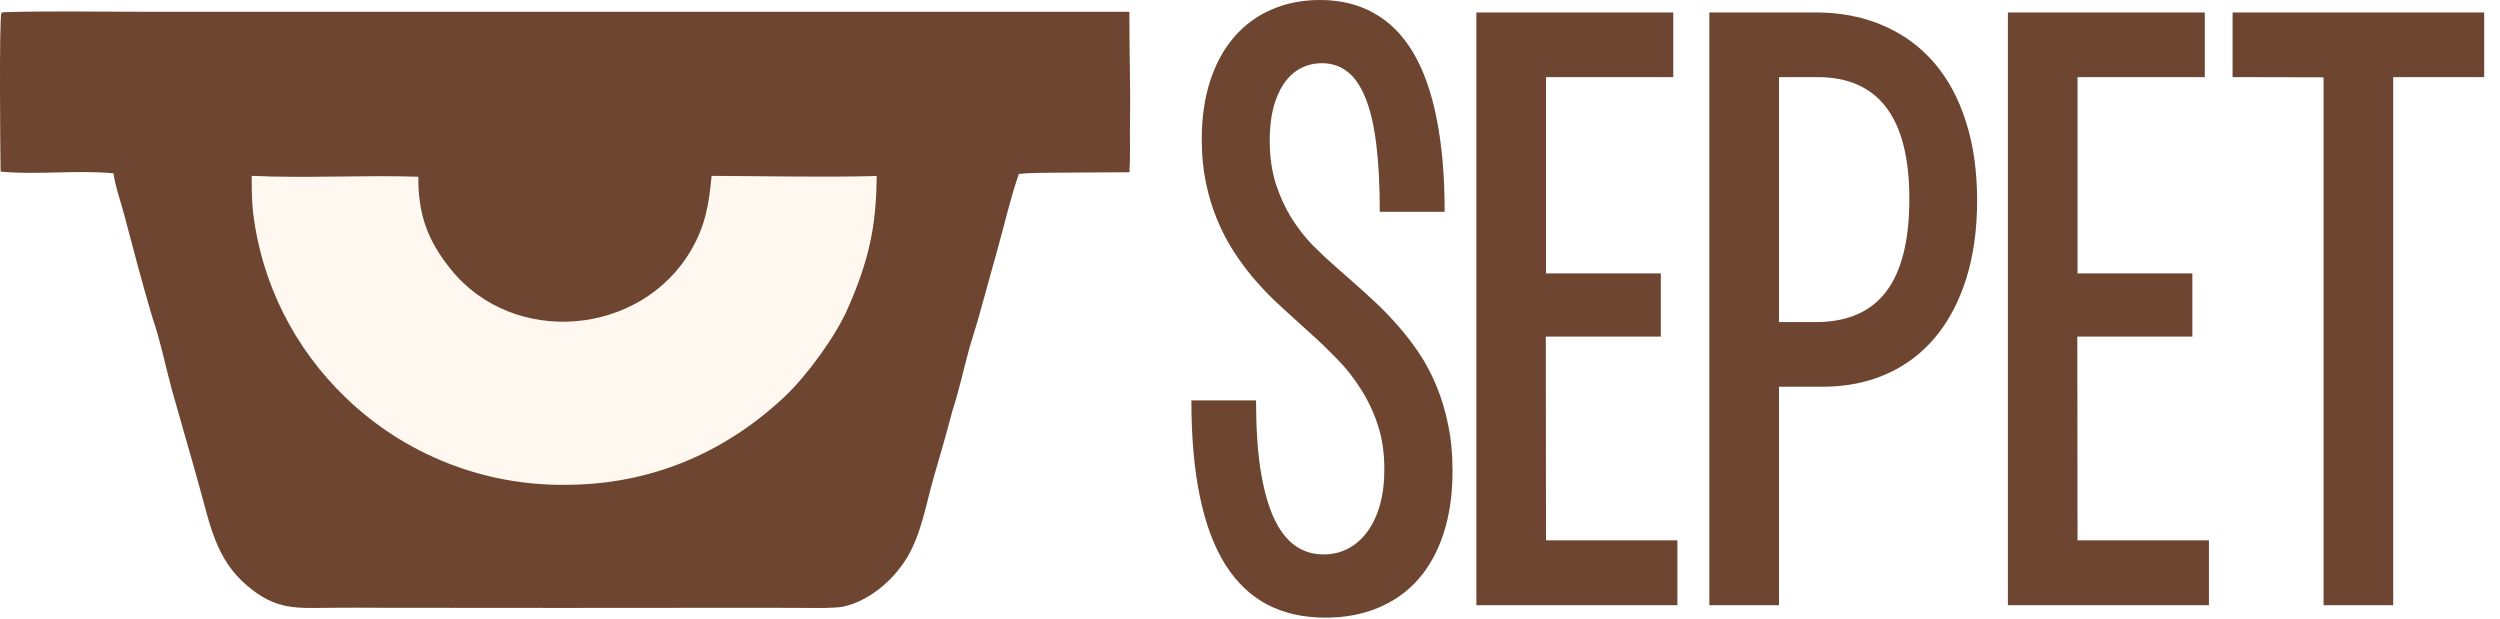
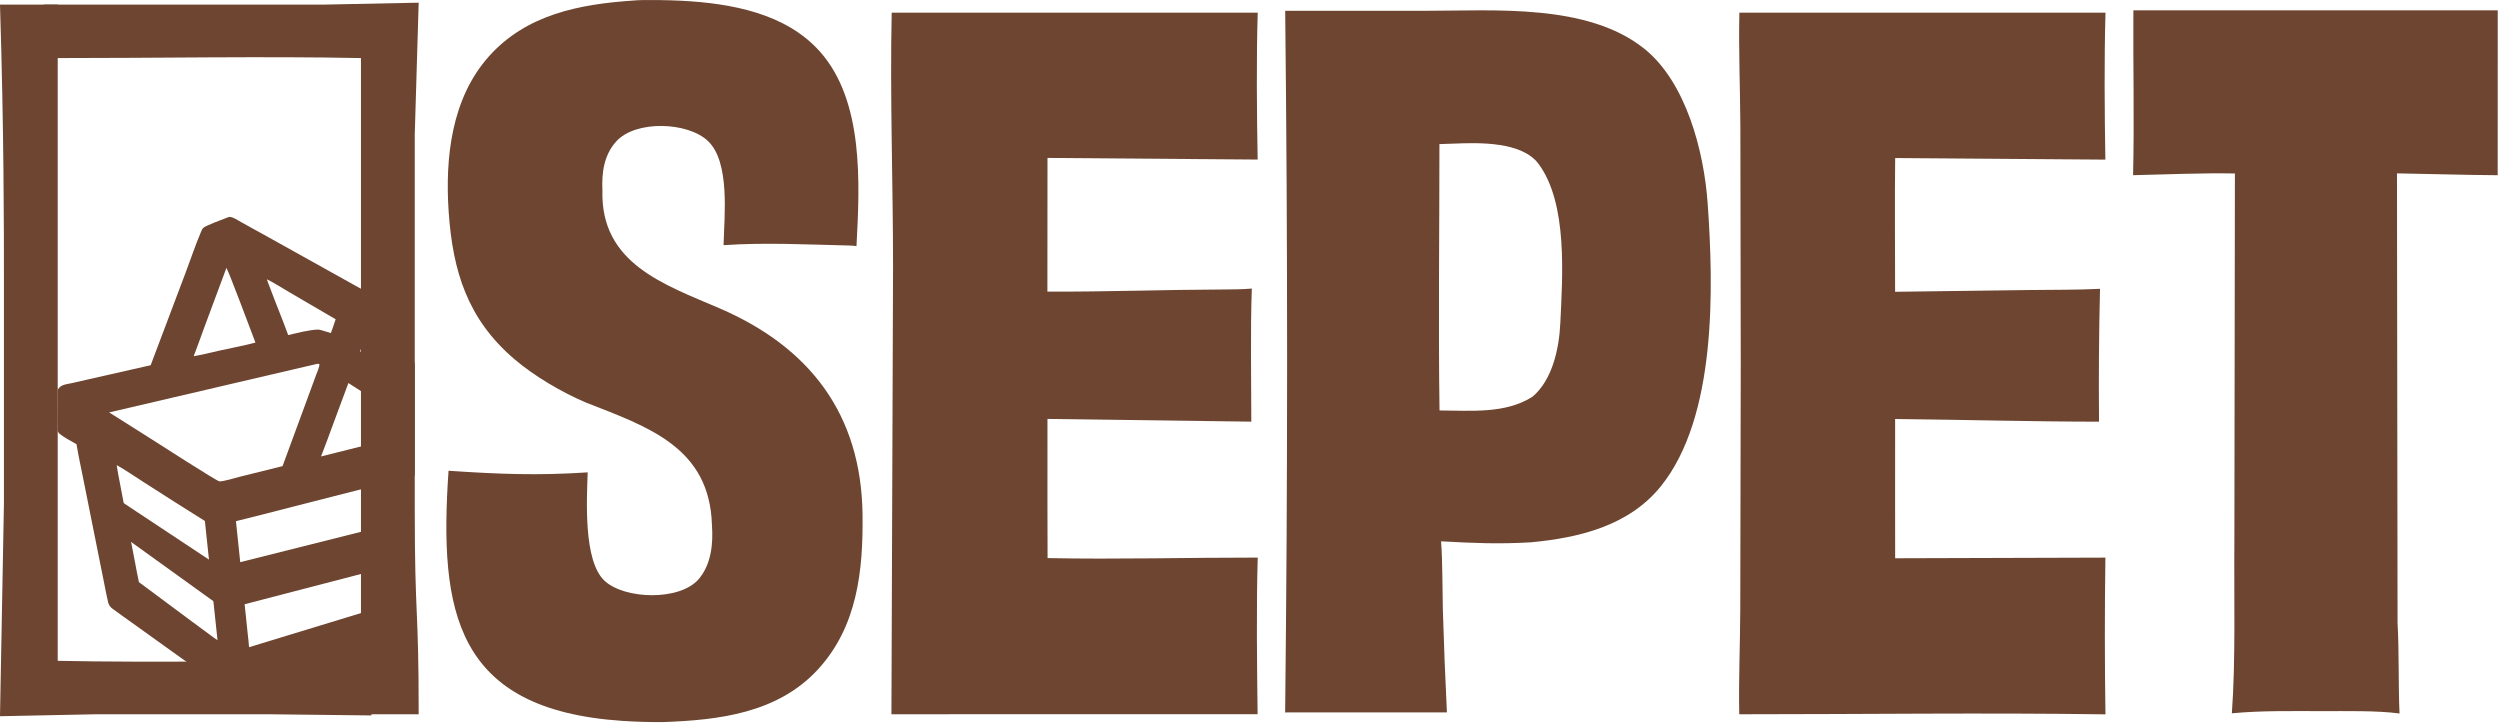
- <svg xmlns="http://www.w3.org/2000/svg" width="720" height="178" viewBox="0 0 720 178" fill="none">
-   <path d="M1.241 3.512C13.995 3.116 27.65 3.39 40.464 3.391L110.494 3.393L325.265 3.393C325.202 13.796 325.626 24.585 325.437 35.045C325.35 39.858 325.576 44.782 325.281 49.602L303.753 49.732C300.673 49.779 296.432 49.749 293.428 50.096C290.906 57.371 289.461 63.999 287.4 71.389L281.63 92.182C280.802 95.091 279.789 97.995 279.009 100.887C277.435 106.724 276.161 112.596 274.292 118.334C272.644 124.65 270.748 131.124 268.916 137.475C266.62 145.42 265.329 153.902 261.095 160.805C256.997 167.487 250.065 173.08 243.041 174.671C240.615 175.22 235.085 175.096 232.431 175.079L219.944 175.039L161.719 175.079L110.686 175.042C105.525 175.002 100.365 175.003 95.204 175.043C85.331 175.116 79.571 175.826 71.15 168.654C62.432 161.229 60.654 151.882 57.571 140.689C54.934 131.116 52.117 121.627 49.449 112.07C47.6 105.2 46.228 98.25 43.911 91.52C40.975 81.618 38.301 71.442 35.658 61.438C34.686 57.761 33.179 53.648 32.703 49.937C22.488 48.875 10.288 50.446 0.178 49.418C0.084 45.255 -0.279 5.007 0.42 3.66L1.241 3.512Z" fill="#6D4530" />
-   <path d="M204.936 50.647C220.15 50.71 237.46 51.101 252.486 50.689C252.374 65.41 250.133 75.26 244.235 88.667C240.835 96.641 232.327 108.28 225.908 114.303C208.491 130.642 187.223 139.491 163.31 139.628C139.487 139.99 116.508 130.927 99.505 114.461C84.724 100.262 75.329 81.489 72.894 61.278C72.489 57.644 72.504 54.282 72.486 50.638C88.158 51.392 104.787 50.373 120.475 50.902C120.429 61.696 123.06 69.109 129.736 77.445C147.82 100.023 184.561 96.826 199.022 72.073C203.205 64.915 204.181 58.737 204.936 50.647Z" fill="#FFF8F0" />
-   <path d="M380.187 4.25956e-05C386.037 4.25956e-05 391.19 1.254 395.647 3.761C400.144 6.228 403.904 9.988 406.928 15.042C409.953 20.096 412.221 26.443 413.733 34.084C415.285 41.724 416.061 50.698 416.061 61.004H397.378C397.378 53.404 397.04 46.897 396.363 41.485C395.687 36.073 394.652 31.656 393.259 28.234C391.866 24.772 390.135 22.245 388.066 20.653C385.997 19.022 383.549 18.206 380.724 18.206C378.535 18.206 376.506 18.683 374.636 19.638C372.805 20.593 371.213 22.026 369.86 23.936C368.547 25.806 367.512 28.134 366.756 30.92C366.04 33.666 365.682 36.83 365.682 40.411C365.682 45.027 366.259 49.185 367.413 52.886C368.607 56.547 370.119 59.85 371.949 62.795C373.78 65.7 375.81 68.307 378.038 70.615C380.306 72.883 382.515 74.952 384.664 76.823L389.141 80.762C391.369 82.712 393.637 84.761 395.945 86.91C398.253 89.059 400.482 91.367 402.631 93.835C404.819 96.302 406.869 98.968 408.779 101.833C410.689 104.698 412.34 107.842 413.733 111.264C415.166 114.687 416.28 118.407 417.076 122.427C417.912 126.406 418.329 130.783 418.329 135.559C418.329 142.324 417.474 148.332 415.763 153.585C414.052 158.838 411.604 163.275 408.421 166.896C405.237 170.478 401.377 173.204 396.841 175.074C392.344 176.944 387.31 177.88 381.739 177.88C375.372 177.88 369.781 176.626 364.966 174.119C360.151 171.572 356.111 167.712 352.848 162.539C349.625 157.366 347.198 150.859 345.566 143.02C343.934 135.181 343.119 125.948 343.119 115.323H361.742C361.742 122.924 362.16 129.51 362.996 135.081C363.871 140.652 365.125 145.268 366.756 148.929C368.388 152.551 370.417 155.257 372.845 157.047C375.272 158.798 378.058 159.674 381.202 159.674C383.709 159.674 386.017 159.137 388.126 158.062C390.275 156.948 392.125 155.356 393.677 153.287C395.269 151.178 396.502 148.611 397.378 145.587C398.253 142.523 398.691 139.041 398.691 135.141C398.691 130.485 398.074 126.267 396.841 122.486C395.607 118.706 393.976 115.244 391.946 112.1C389.956 108.916 387.668 106.011 385.082 103.385C382.535 100.759 379.948 98.272 377.322 95.924L372.785 91.805C370.915 90.134 368.945 88.323 366.876 86.373C364.806 84.383 362.777 82.215 360.787 79.867C358.837 77.519 356.967 74.972 355.176 72.226C353.425 69.481 351.873 66.476 350.52 63.213C349.167 59.95 348.093 56.408 347.297 52.588C346.501 48.768 346.103 44.629 346.103 40.172C346.103 33.845 346.919 28.194 348.551 23.22C350.182 18.246 352.49 14.047 355.475 10.625C358.459 7.163 362.041 4.537 366.219 2.746C370.398 0.915 375.053 4.25956e-05 380.187 4.25956e-05ZM481.901 3.582V22.205H445.25V78.733H478.319V96.938H445.19L445.25 155.615H483.094V174.298H425.194V3.582H481.901ZM512.347 22.205V92.76H522.972C532.005 92.76 538.75 89.835 543.207 83.985C547.664 78.136 549.892 69.242 549.892 57.303C549.892 33.905 541.058 22.205 523.39 22.205H512.347ZM492.291 3.582H522.852C530.095 3.582 536.581 4.835 542.312 7.342C548.082 9.809 552.976 13.371 556.996 18.027C561.015 22.683 564.079 28.353 566.188 35.039C568.337 41.724 569.411 49.285 569.411 57.721C569.411 66.038 568.377 73.52 566.307 80.165C564.238 86.771 561.274 92.402 557.414 97.058C553.593 101.674 548.917 105.216 543.386 107.683C537.895 110.15 531.687 111.384 524.762 111.384H512.347V174.298H492.291V3.582ZM634.98 3.582V22.205H598.33V78.733H631.399V96.938H598.27L598.33 155.615H636.174V174.298H578.274V3.582H634.98ZM715.448 22.205H689.243V174.298H669.187V22.265L642.983 22.205V3.582H715.448V22.205Z" fill="#6D4530" />
+ <svg xmlns="http://www.w3.org/2000/svg" width="1085" height="314" viewBox="0 0 1085 314" fill="none">
+   <path d="M619.309 4.678C648.939 4.675 688.902 1.497 713.486 21.036C731.727 35.533 739.522 65.592 741.125 88.247C743.709 124.768 745.101 180.878 720.816 211.031C706.931 228.272 685.168 233.419 664.401 235.366C650.474 236.187 639.273 235.701 625.427 234.933C626.099 243.703 625.98 255.556 626.193 264.477C626.632 279.385 627.221 294.289 627.961 309.185L557.754 309.196C558.886 207.695 558.893 106.184 557.774 4.682L619.309 4.678ZM667.755 71.153C660.557 61.417 642.031 61.868 631.089 62.324L624.714 62.536C624.717 100.724 624.214 140.05 624.75 178.137C638.477 178.191 653.39 179.665 665.14 172.153C673.677 164.892 676.662 151.509 677.184 140.152C678.117 119.913 680.469 88.348 667.755 71.153Z" fill="#6D4530" />
+   <path d="M274.875 0.234C279.567 -0.219 291.068 0.082 295.801 0.329C317.123 1.441 341.049 5.675 355.928 22.48C375.004 44.025 373.149 79.817 371.713 106.813C370.694 106.665 369.69 106.584 368.661 106.561C350.624 106.143 332.02 105.16 314.027 106.404C314.336 93.684 316.934 70.363 307.229 61.173C298.49 52.896 275.871 52.02 267.414 61.412C262.097 67.317 261.094 74.995 261.452 82.618C260.554 114.41 288.333 123.486 312.297 133.812C351.576 150.738 373.798 179.913 374.342 223.272C374.644 247.337 372.203 271.885 354.889 290.634C337.431 309.538 311.897 312.535 287.737 313.381C281.796 313.429 275.855 313.253 269.927 312.854C197.529 307.9 190.484 265.479 194.666 204.309C216.392 205.763 233.204 206.457 255.056 205.007C254.664 216.927 253.146 243.329 262.312 251.999C270.943 260.163 295.18 260.965 303.362 251.185C308.712 244.79 309.568 235.897 308.983 227.85C308.003 194.023 281.016 185.206 254.427 174.756C243.987 170.372 231.932 163.294 223.236 155.863C202.889 138.476 196.478 117.688 194.722 91.885C193.136 68.564 195.896 42.797 212.105 24.559C228.437 6.184 251.689 1.802 274.875 0.234Z" fill="#6D4530" />
+   <path d="M754.889 5.492L913.788 5.485C913.192 25.917 913.388 48.793 913.73 69.276L822.505 68.59C822.273 87.772 822.484 107.415 822.479 126.635L880.523 125.875C890.522 125.733 901.491 125.856 911.405 125.346C910.941 144.565 910.798 163.79 910.978 183.013C881.931 182.994 851.709 182.145 822.484 181.85L822.479 220.159L822.5 242.285L913.746 242.008C913.419 264.679 913.424 287.354 913.773 310.025C861.434 309.276 807.328 309.991 754.842 309.991C754.515 295.087 755.227 279.429 755.279 264.473L755.485 157.601L755.321 54.991C755.242 38.62 754.52 21.842 754.889 5.492Z" fill="#6D4530" />
+   <path d="M386.996 5.485L545.857 5.501C545.229 25.612 545.462 49.051 545.825 69.247L454.613 68.542L454.571 126.563C479.948 126.665 505.47 125.729 530.861 125.634C534.965 125.619 539.202 125.577 543.29 125.239C542.633 143.566 543.067 164.471 543.069 182.997L454.599 181.814L454.594 219.611L454.649 242.21C484.271 242.828 515.971 241.964 545.853 241.991C545.231 263.795 545.536 288.068 545.801 309.966L386.879 309.979L387.586 115.266C387.568 79.327 386.216 41.125 386.996 5.485Z" fill="#6D4530" />
+   <path d="M925.883 4.489L1084.02 4.485L1084 76.045C1069.67 75.946 1054.69 75.483 1040.29 75.238L1040.54 270.344C1041.25 282.87 1040.83 296.629 1041.39 309.655C1031.94 308.345 1017.82 308.648 1008.06 308.636C995.492 308.621 980.99 308.361 968.624 309.58C970.322 286.768 969.505 257.577 969.721 234.692L969.948 75.292C956.057 75.007 939.794 75.716 925.756 76.032C926.326 52.339 925.724 28.216 925.883 4.489Z" fill="#6D4530" />
+   <path d="M99.44 94.128C101.011 94.04 103.373 95.695 104.839 96.504L116.049 102.703L149.026 121.078C154.953 124.382 160.889 127.667 166.81 130.985C167.433 131.355 167.86 131.533 168.221 132.255C169.551 134.919 170.538 137.979 171.609 140.791C173.586 145.863 175.509 150.962 177.378 156.085C178.252 156.542 179.126 157 180 157.459V206.384C177.355 207.074 174.728 207.759 172.15 208.415L128.27 219.606C119.696 221.801 110.983 224.113 102.401 226.188L107.578 275.73C107.745 277.325 107.997 279.315 108.093 280.886L162.302 264.352L176.963 259.874C177.365 259.751 178.575 259.419 180 258.997V291.612H139.829L111.388 296.1L104.158 298.269C102.678 298.717 101.168 299.201 99.675 299.577C98.997 299.748 98.673 299.704 98.074 299.31C95.926 297.892 93.76 296.306 91.654 294.819L78.424 285.428L58.989 271.488C55.647 269.09 52.267 266.711 48.95 264.275C48.046 263.679 47.231 262.652 46.952 261.492C46.235 258.501 45.66 255.385 45.056 252.36L41.431 234.274L36.1 207.644C35.137 202.848 33.999 197.589 33.2 192.781C30.976 191.526 27.818 189.832 25.778 188.228C25.57 188.064 25.174 187.341 25.026 187.068C24.916 184.997 24.987 182.198 24.986 180.084C24.965 176.458 24.979 172.833 25.024 169.209L25.11 169.061C26.417 166.835 28.741 166.826 30.959 166.322L38.25 164.662L65.385 158.513L80.512 118.444C82.735 112.556 84.767 106.473 87.205 100.7C87.451 100.117 87.765 99.303 88.221 98.899C89.51 97.756 97.307 94.971 99.44 94.128ZM50.661 201.867C51.01 204.535 51.713 207.91 52.218 210.61L55.122 225.954L58.612 244.109C59.131 246.762 59.687 250.057 60.292 252.646L83.812 270.122L90.762 275.245C91.593 275.857 93.563 277.376 94.404 277.829L88.916 226.103C80.071 220.581 71.258 214.988 62.478 209.329C58.883 207.037 54.292 203.879 50.661 201.867ZM138.593 158.077C138.267 157.802 137.836 157.886 137.455 157.961L47.369 178.982L65.205 190.249C68.185 192.145 94.044 208.806 95.231 208.913C96.775 209.052 102.193 207.382 104.107 206.902L122.625 202.297L133.539 172.658L137.081 163.013C137.445 162.02 138.825 158.881 138.593 158.077ZM157.697 148.952C155.999 152.877 154.109 158.429 152.583 162.541L144.281 184.876C142.701 189.133 141.002 193.935 139.323 198.104L151.475 195.06L172.484 189.803C170.955 185.341 158.391 149.747 157.697 148.952ZM88.617 142.215C87.125 146.252 85.603 150.632 84.057 154.595C87.306 154.048 91.568 153.024 94.83 152.259C99.886 151.144 105.935 149.998 110.867 148.691C109.728 145.621 98.957 116.988 98.271 116.261L88.617 142.215ZM115.806 121.2C116.31 122.714 116.908 124.146 117.459 125.631C119.911 132.242 122.686 138.788 125.069 145.423C128.87 144.574 134.498 143.033 138.282 143.041C138.903 143.042 142.526 144.289 143.609 144.531C144.29 142.6 145.067 140.511 145.674 138.563L125.666 126.873C122.959 125.292 118.464 122.459 115.806 121.2Z" fill="#6D4530" />
+   <path d="M102.338 244.463L105.425 262.431L163.181 247.409L157.706 230.545L102.338 244.463Z" fill="#6D4530" />
+   <path d="M175.767 164.878L145.813 145.77V162.813L175.767 181.921V164.878Z" fill="#6D4530" />
+   <path d="M52.954 220.122L56.457 234.89L93.622 261.648L91.098 243.147L52.366 217.484L52.954 220.122Z" fill="#6D4530" />
+   <path d="M181.707 1.164L180 58.5V114.5L180 220.5C180.025 270.434 181.707 260.97 181.707 310H156.658V269.201L156.658 186.053L156.658 109.102L156.658 55.908V25.205C115.501 24.346 66.086 25.241 24.568 25.205C25.432 -5.091 19.368 32.425 19 2H64H103L140.5 2L181.707 1.164Z" fill="#6D4530" />
+   <path d="M1.62463e-05 310.836L1.707 218.5L1.707 155.5L1.707 123C1.707 97.5 1.707 57 1.62463e-05 2L25.049 2L25.049 42.799L25.049 125.947L25.049 202.898L25.049 256.092L25.049 286.795C66.206 287.654 115.621 286.759 157.139 286.795C156.275 317.091 160.839 280.074 161.207 310.5L117.707 310H78.707L41.207 310L1.62463e-05 310.836Z" fill="#6D4530" />
</svg>
